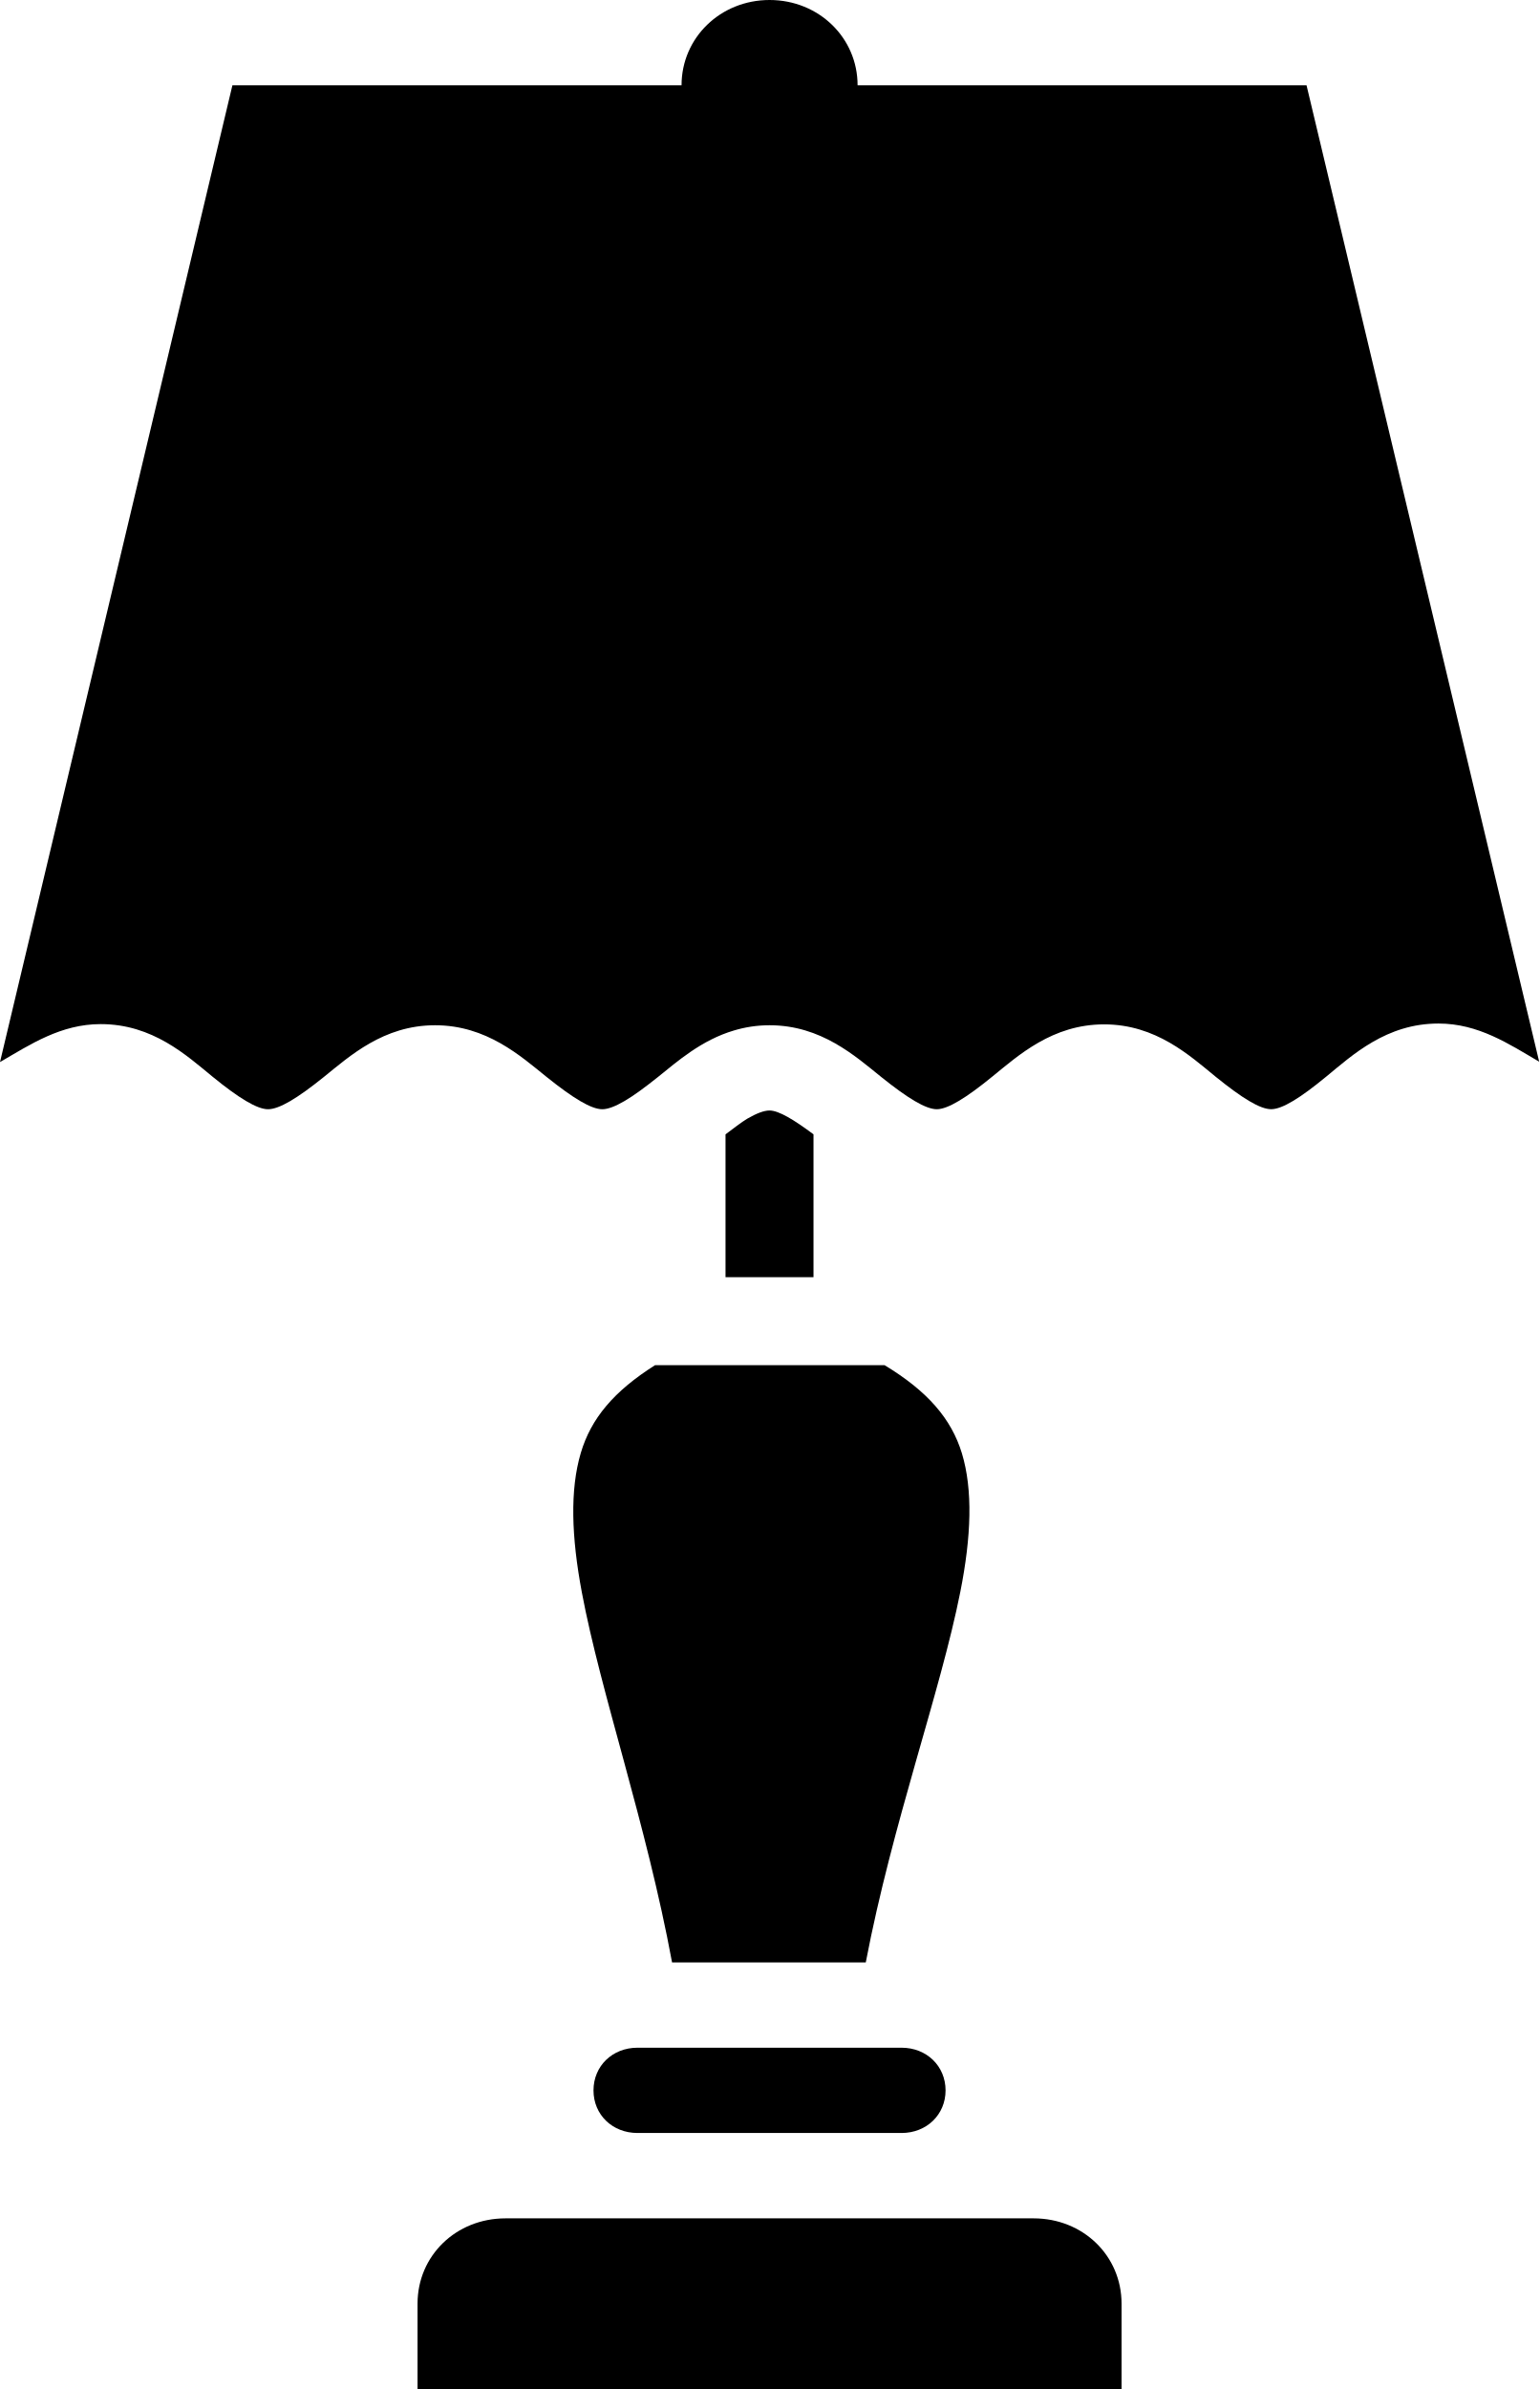
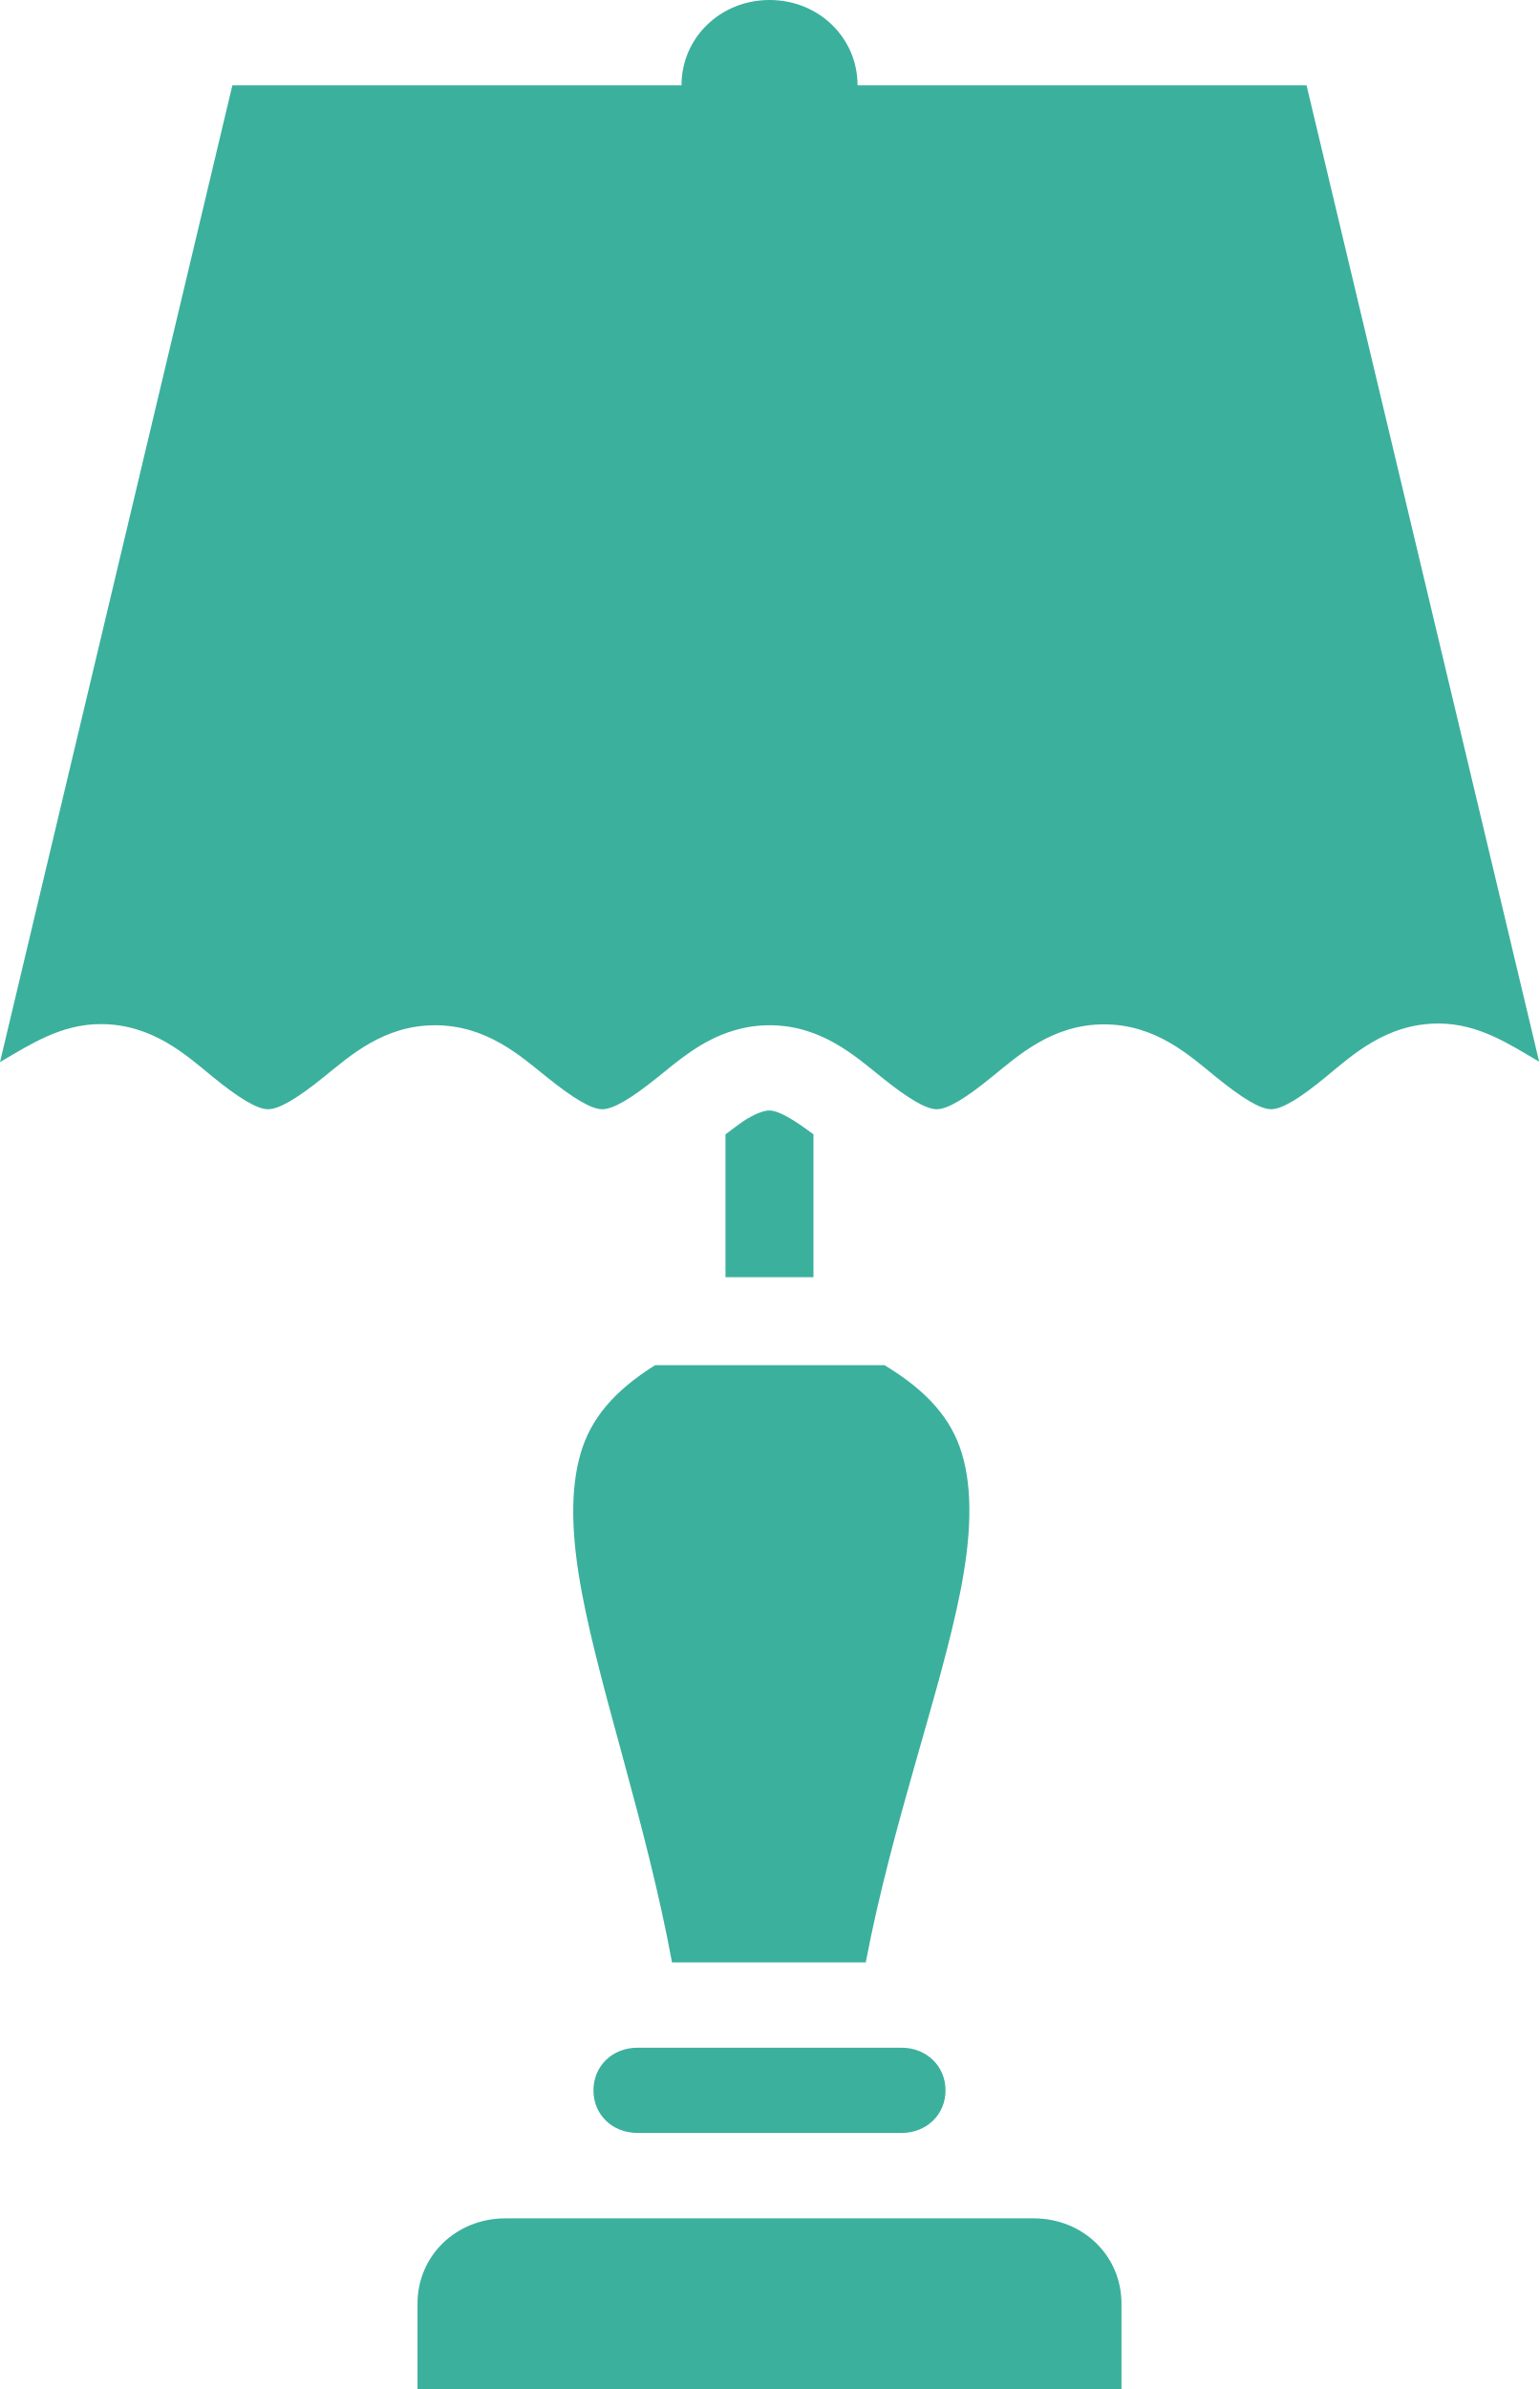
- <svg xmlns="http://www.w3.org/2000/svg" version="1.1" id="svg4488" x="0px" y="0px" width="40.219px" height="62.411px" viewBox="-259.404 -19.675 40.219 62.411" enable-background="new -259.404 -19.675 40.219 62.411" xml:space="preserve">
+ <svg xmlns="http://www.w3.org/2000/svg" version="1.1" id="svg4488" x="0px" y="0px" width="40.219px" height="62.411px" viewBox="0 0 40.219 62.411" enable-background="new 0 0 40.219 62.411" xml:space="preserve">
  <g>
-     <path d="M-244.227,18.283c-0.286,0.966-0.245,2.191,0.027,3.639c0.494,2.635,1.687,6.041,2.358,9.67h5.062 c0.696-3.641,1.949-7.05,2.471-9.683c0.287-1.445,0.33-2.66,0.041-3.617c-0.275-0.899-0.89-1.618-2.021-2.303h-5.997 C-243.361,16.668-243.96,17.38-244.227,18.283z" />
-     <path d="M-232.395,38.278h-13.799c-1.293,0-2.299,0.976-2.299,2.229v2.229h2.299h13.799h2.299v-2.229 C-230.096,39.254-231.102,38.278-232.395,38.278z" />
-     <path d="M-225.262-17.446h-11.732c0-1.244-1.015-2.229-2.3-2.229c-1.283,0-2.3,0.985-2.3,2.229h-11.737l-6.073,25.517 c0.794-0.461,1.589-0.992,2.632-0.992c1.359,0,2.243,0.818,2.924,1.375c0.682,0.557,1.162,0.849,1.447,0.849 c0.292,0.001,0.769-0.287,1.451-0.836c0.681-0.548,1.564-1.358,2.915-1.358c1.349,0,2.237,0.806,2.919,1.354 c0.684,0.549,1.161,0.84,1.451,0.84c0.146,0,0.338-0.073,0.58-0.214c0.242-0.141,0.53-0.353,0.872-0.626 c0.512-0.411,1.139-0.967,1.99-1.218c0.284-0.085,0.593-0.136,0.93-0.136c1.347,0,2.238,0.805,2.92,1.354 c0.683,0.548,1.159,0.84,1.451,0.84c0.287-0.002,0.766-0.296,1.445-0.85c0.684-0.554,1.571-1.367,2.925-1.367 c1.356,0,2.239,0.817,2.919,1.371c0.342,0.276,0.631,0.489,0.872,0.631c0.24,0.143,0.431,0.214,0.575,0.214 c0.288,0,0.762-0.293,1.442-0.854c0.68-0.559,1.567-1.384,2.929-1.384c1.044,0,1.839,0.533,2.632,0.997L-225.262-17.446z" />
-     <path d="M-235.881,33.82h-6.864c-0.657,0-1.15,0.479-1.15,1.115c0,0.635,0.493,1.113,1.15,1.113h6.9c0.655,0,1.15-0.479,1.15-1.113 c0-0.636-0.495-1.115-1.15-1.115H-235.881z" />
-     <path d="M-239.295,9.336c-0.146,0-0.338,0.074-0.58,0.213c-0.157,0.094-0.37,0.261-0.57,0.41v3.731h2.299V9.959 C-238.651,9.581-239.054,9.336-239.295,9.336z" />
+     <path fill="#3BB09D" d="M15.176,37.958c-0.286,0.967-0.245,2.191,0.027,3.639c0.494,2.636,1.687,6.041,2.358,9.67h5.062   c0.696-3.641,1.949-7.049,2.471-9.682c0.287-1.445,0.33-2.66,0.041-3.617c-0.274-0.899-0.89-1.619-2.021-2.303h-5.997   C16.042,36.342,15.443,37.055,15.176,37.958z" />
+     <path fill="#3BB09D" d="M27.008,57.953H13.209c-1.293,0-2.299,0.977-2.299,2.229v2.229h2.299h13.798h2.299v-2.229   C29.307,58.929,28.301,57.953,27.008,57.953z" />
+     <path fill="#3BB09D" d="M34.142,2.229H22.409c0-1.244-1.015-2.229-2.3-2.229c-1.283,0-2.3,0.985-2.3,2.229H6.072L0,27.746   c0.794-0.461,1.589-0.992,2.632-0.992c1.359,0,2.243,0.818,2.924,1.375c0.682,0.557,1.162,0.849,1.447,0.849   c0.292,0.001,0.769-0.287,1.451-0.836c0.681-0.548,1.564-1.358,2.915-1.358c1.349,0,2.237,0.806,2.919,1.354   c0.684,0.549,1.161,0.84,1.451,0.84c0.146,0,0.338-0.073,0.58-0.214c0.242-0.141,0.53-0.353,0.872-0.626   c0.512-0.411,1.139-0.967,1.99-1.218c0.284-0.085,0.593-0.136,0.93-0.136c1.347,0,2.237,0.805,2.92,1.354   c0.683,0.548,1.159,0.84,1.451,0.84c0.287-0.002,0.766-0.296,1.444-0.85c0.685-0.554,1.571-1.367,2.926-1.367   c1.355,0,2.238,0.817,2.919,1.371c0.342,0.276,0.631,0.489,0.872,0.631c0.24,0.143,0.431,0.214,0.574,0.214   c0.289,0,0.763-0.293,1.442-0.854c0.681-0.559,1.567-1.384,2.929-1.384c1.045,0,1.84,0.533,2.633,0.997L34.142,2.229z" />
+     <path fill="#3BB09D" d="M23.522,53.495h-6.864c-0.657,0-1.15,0.479-1.15,1.115c0,0.635,0.493,1.112,1.15,1.112h6.9   c0.654,0,1.15-0.479,1.15-1.112c0-0.636-0.496-1.115-1.15-1.115H23.522z" />
+     <path fill="#3BB09D" d="M20.108,29.011c-0.146,0-0.338,0.074-0.58,0.213c-0.157,0.094-0.37,0.261-0.57,0.41v3.731h2.299v-3.731   C20.752,29.256,20.349,29.011,20.108,29.011z" />
  </g>
</svg>
